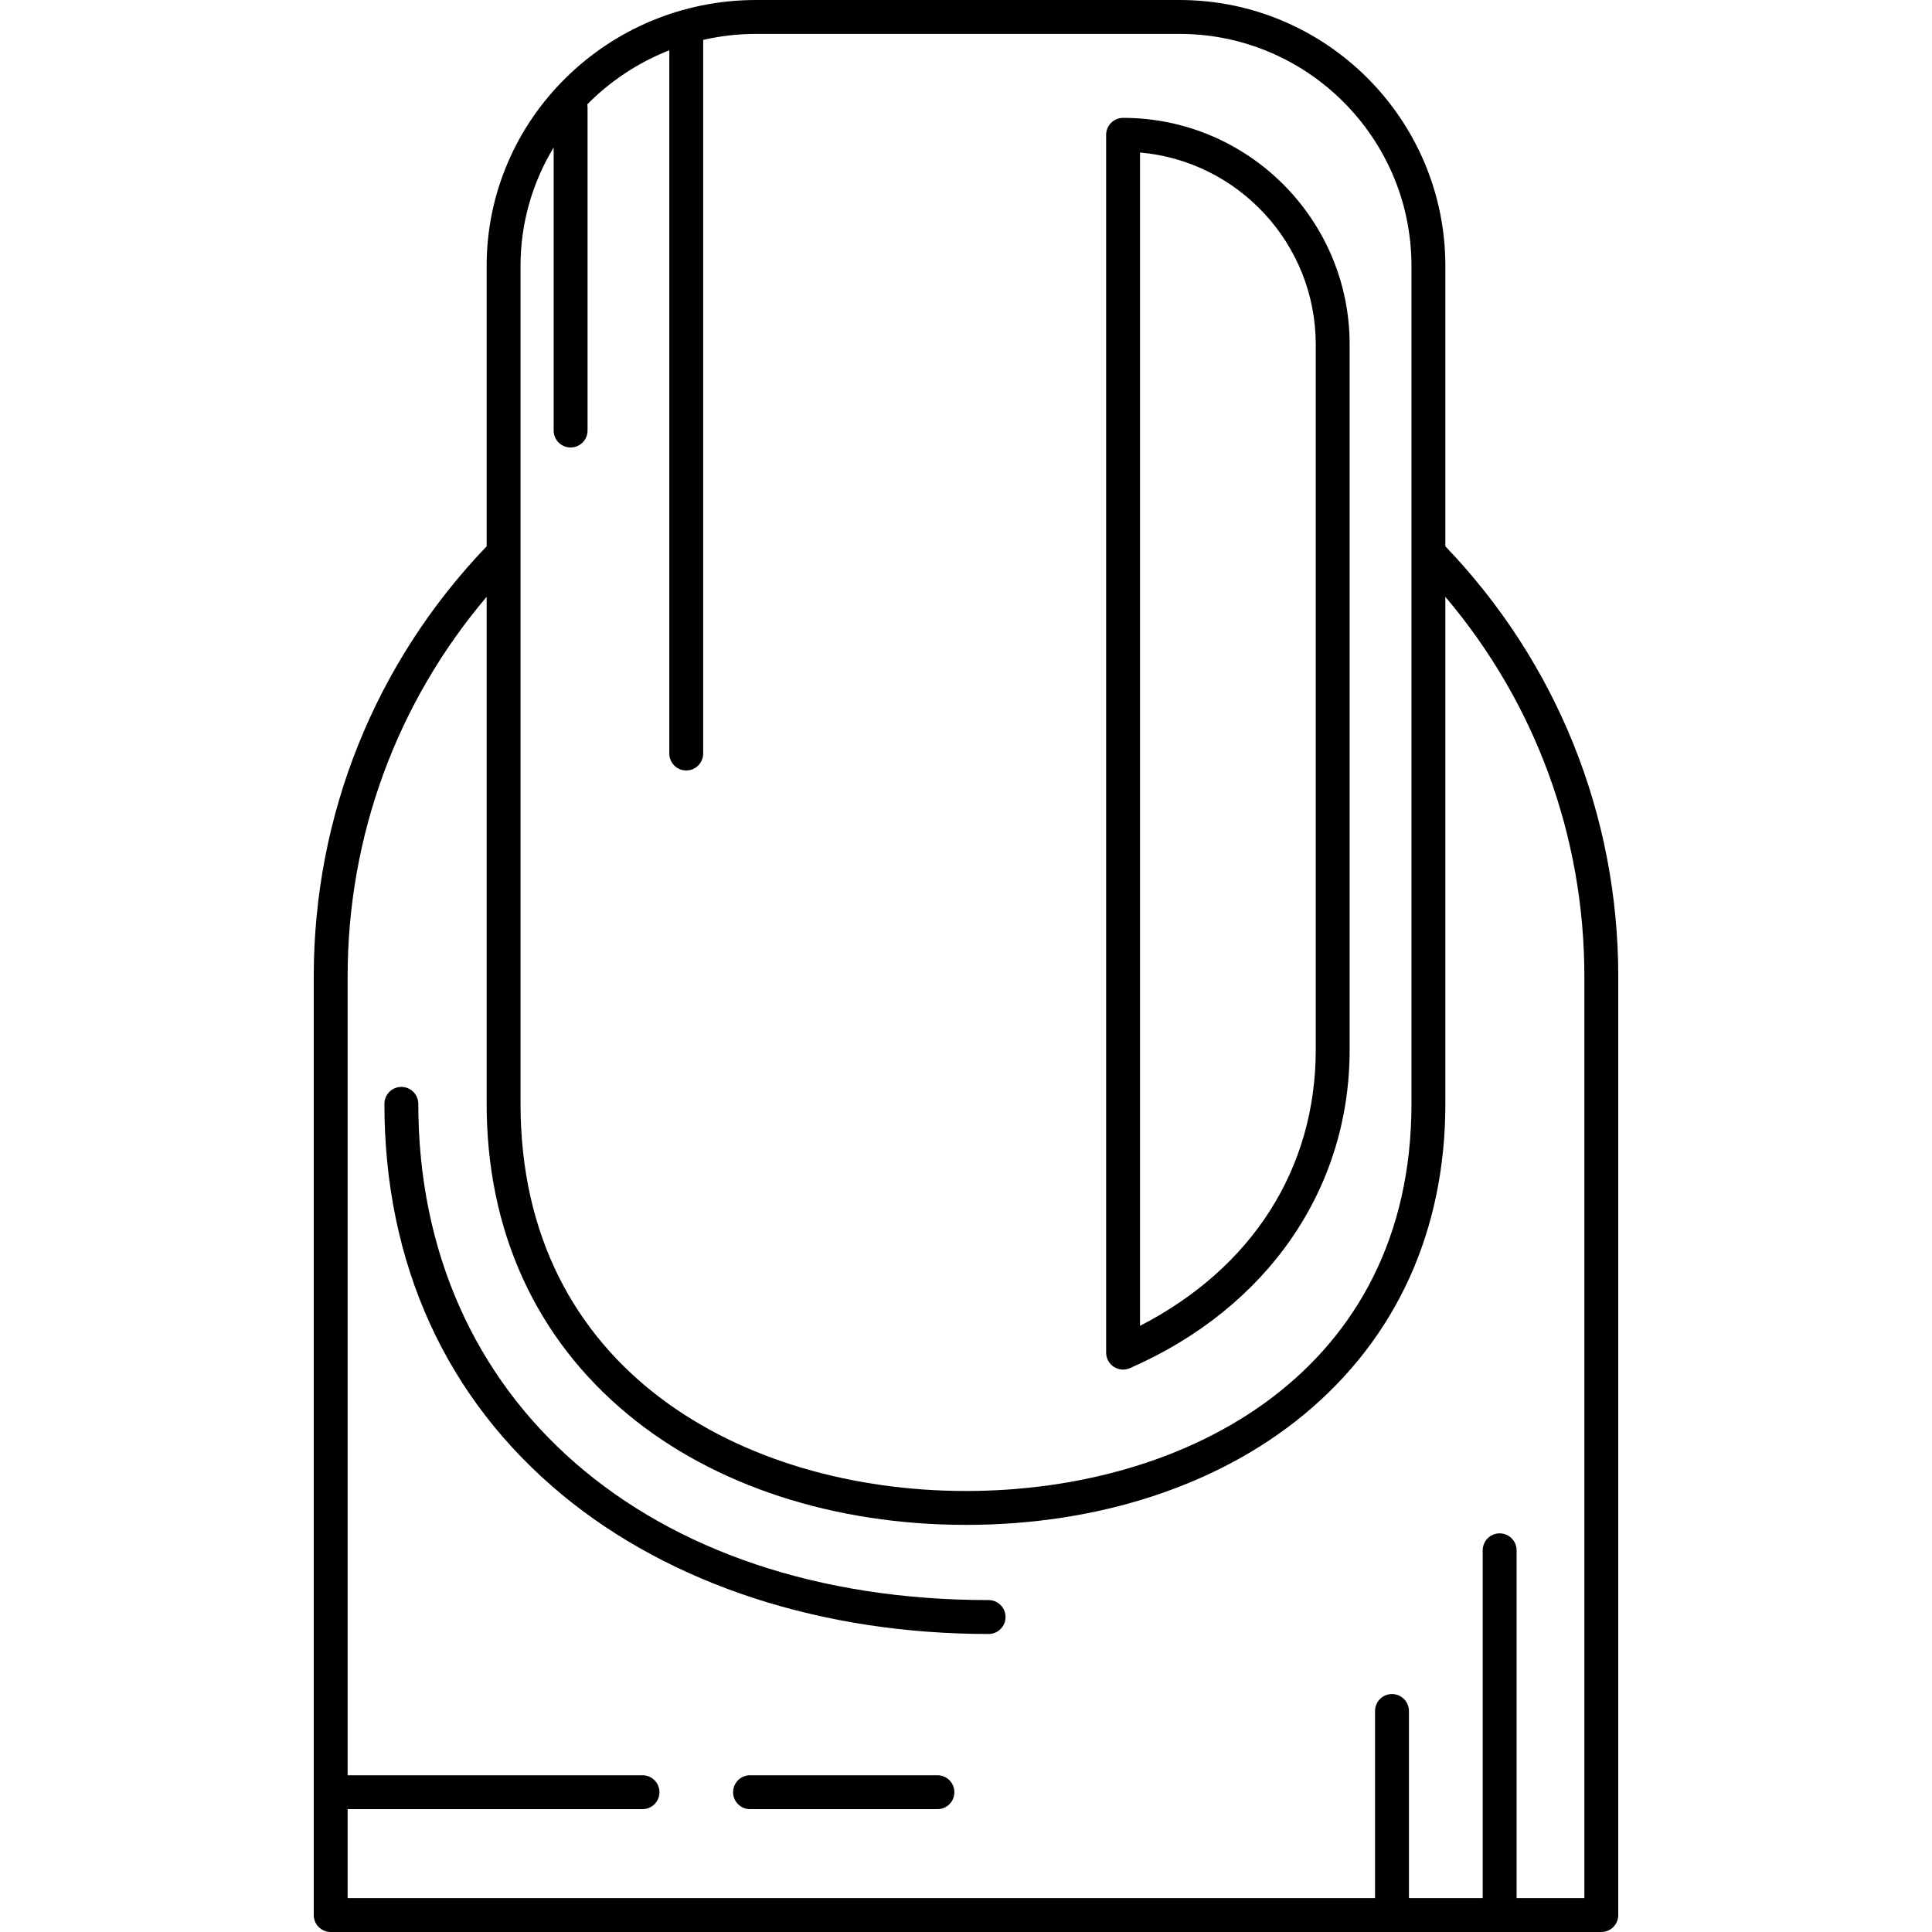
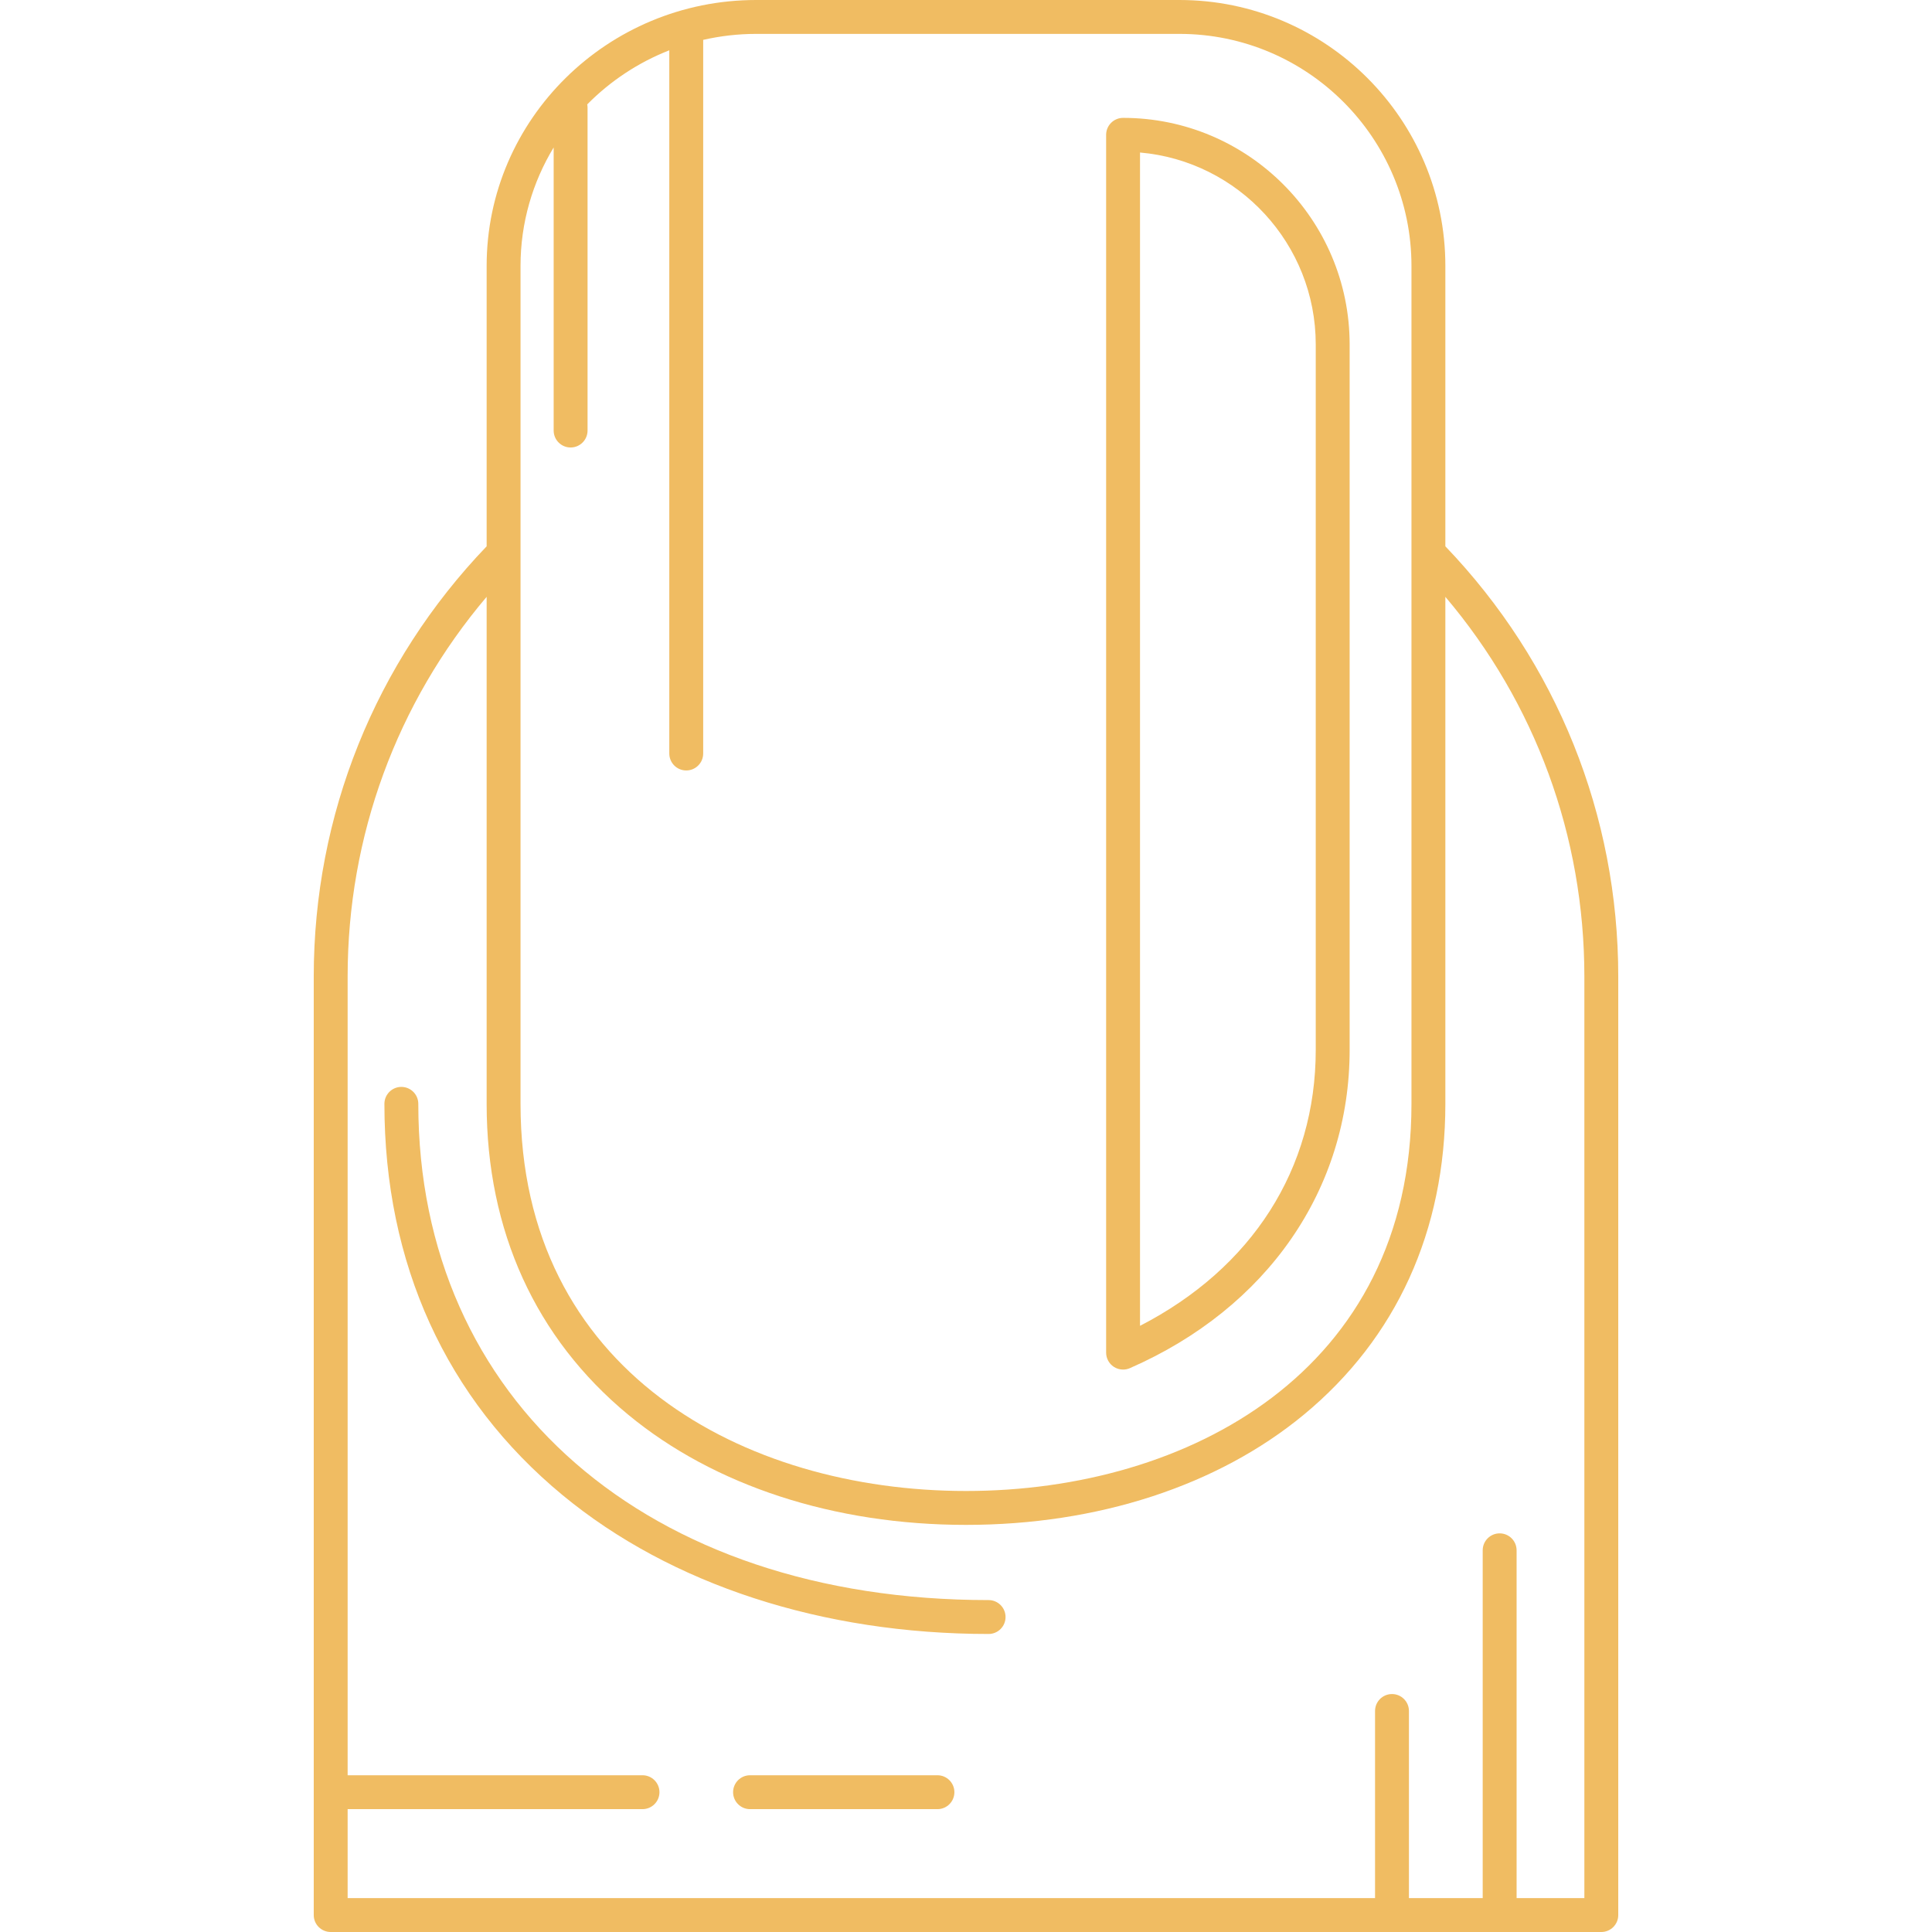
- <svg xmlns="http://www.w3.org/2000/svg" version="1.1" id="Capa_1" x="0px" y="0px" viewBox="0 0 484.539 484.539" style="enable-background:new 0 0 484.539 484.539;" xml:space="preserve">
+ <svg xmlns="http://www.w3.org/2000/svg" version="1.1" id="Capa_1" x="0px" y="0px" viewBox="0 0 484.539 484.539" style="enable-background:new 0 0 484.539 484.539;" xml:space="preserve" width="512px" height="512px">
  <g>
-     <path d="M247.938,401.295c-85.55,0-143.029-50.014-143.029-124.453c0-2.347-1.903-4.25-4.25-4.25c-2.347,0-4.25,1.903-4.25,4.25   c0,40.061,15.451,73.994,44.681,98.132c27.194,22.455,65.14,34.822,106.848,34.822c2.347,0,4.25-1.902,4.25-4.25   C252.188,403.198,250.285,401.295,247.938,401.295z" />
-     <path d="M279.337,342.793c0.702,0.459,1.512,0.693,2.327,0.693c0.578,0,1.158-0.118,1.703-0.357   c34.513-15.097,55.118-44.939,55.118-79.827V86.385c0-31.331-25.49-56.821-56.821-56.822c-1.127,0-2.208,0.448-3.005,1.245   c-0.797,0.797-1.245,1.878-1.245,3.005v305.422C277.413,340.67,278.137,342.008,279.337,342.793z M285.913,38.249   c24.663,2.158,44.071,22.923,44.071,48.136v176.917c0,29.829-15.968,54.738-44.071,69.211V38.249z" />
-     <path d="M362.491,137.013V66.695C362.491,29.92,332.572,0,295.796,0H189.637c-37.269,0-67.589,29.92-67.589,66.696v70.317   c-27.971,29.182-43.363,67.426-43.363,107.903v235.373c0,1.127,0.448,2.208,1.245,3.005c0.797,0.797,1.878,1.245,3.005,1.245   l318.669,0c2.347,0,4.25-1.903,4.25-4.25V244.915C405.854,204.439,390.463,166.195,362.491,137.013z M130.547,66.696   c0-10.85,3.039-21.01,8.31-29.714v70.996c0,2.347,1.903,4.25,4.25,4.25c2.347,0,4.25-1.903,4.25-4.25v-81   c0-0.273-0.031-0.538-0.08-0.796c5.767-5.847,12.765-10.503,20.58-13.567v176.363c0,2.347,1.903,4.25,4.25,4.25   c2.347,0,4.25-1.903,4.25-4.25V10c4.272-0.97,8.713-1.5,13.28-1.5h106.159c32.089,0,58.195,26.106,58.195,58.195v210.146   c0,67.072-56.112,97.094-111.722,97.094c-55.61,0-111.722-30.022-111.722-97.094V66.696z M397.354,476.038h-16.997v-87.226   c0-2.347-1.903-4.25-4.25-4.25c-2.347,0-4.25,1.903-4.25,4.25v87.226h-18.5v-46.927c0-2.347-1.903-4.25-4.25-4.25   c-2.347,0-4.25,1.903-4.25,4.25v46.927l-257.672,0v-22.311h73.954c2.347,0,4.25-1.903,4.25-4.25c0-2.347-1.903-4.25-4.25-4.25   H87.185V244.915c0-35.203,12.307-68.625,34.863-95.232v127.158c0,31.823,12.28,58.784,35.511,77.968   c21.575,17.815,51.659,27.626,84.71,27.626c33.052,0,63.136-9.811,84.711-27.626c23.231-19.184,35.511-46.145,35.511-77.968   V149.684c22.556,26.607,34.863,60.029,34.863,95.232V476.038z" />
-     <path d="M235.107,445.228h-47c-2.347,0-4.25,1.903-4.25,4.25c0,2.347,1.903,4.25,4.25,4.25h47c2.347,0,4.25-1.903,4.25-4.25   C239.357,447.131,237.454,445.228,235.107,445.228z" />
+     <path d="M247.938,401.295c-85.55,0-143.029-50.014-143.029-124.453c0-2.347-1.903-4.25-4.25-4.25c-2.347,0-4.25,1.903-4.25,4.25   c0,40.061,15.451,73.994,44.681,98.132c27.194,22.455,65.14,34.822,106.848,34.822c2.347,0,4.25-1.902,4.25-4.25   C252.188,403.198,250.285,401.295,247.938,401.295z" fill="#f0bc62" />
+     <path d="M279.337,342.793c0.702,0.459,1.512,0.693,2.327,0.693c0.578,0,1.158-0.118,1.703-0.357   c34.513-15.097,55.118-44.939,55.118-79.827V86.385c0-31.331-25.49-56.821-56.821-56.822c-1.127,0-2.208,0.448-3.005,1.245   c-0.797,0.797-1.245,1.878-1.245,3.005v305.422C277.413,340.67,278.137,342.008,279.337,342.793z M285.913,38.249   c24.663,2.158,44.071,22.923,44.071,48.136v176.917c0,29.829-15.968,54.738-44.071,69.211V38.249z" fill="#f0bc62" />
+     <path d="M362.491,137.013V66.695C362.491,29.92,332.572,0,295.796,0H189.637c-37.269,0-67.589,29.92-67.589,66.696v70.317   c-27.971,29.182-43.363,67.426-43.363,107.903v235.373c0,1.127,0.448,2.208,1.245,3.005c0.797,0.797,1.878,1.245,3.005,1.245   l318.669,0c2.347,0,4.25-1.903,4.25-4.25V244.915C405.854,204.439,390.463,166.195,362.491,137.013z M130.547,66.696   c0-10.85,3.039-21.01,8.31-29.714v70.996c0,2.347,1.903,4.25,4.25,4.25c2.347,0,4.25-1.903,4.25-4.25v-81   c0-0.273-0.031-0.538-0.08-0.796c5.767-5.847,12.765-10.503,20.58-13.567v176.363c0,2.347,1.903,4.25,4.25,4.25   c2.347,0,4.25-1.903,4.25-4.25V10c4.272-0.97,8.713-1.5,13.28-1.5h106.159c32.089,0,58.195,26.106,58.195,58.195v210.146   c0,67.072-56.112,97.094-111.722,97.094c-55.61,0-111.722-30.022-111.722-97.094V66.696z M397.354,476.038h-16.997v-87.226   c0-2.347-1.903-4.25-4.25-4.25c-2.347,0-4.25,1.903-4.25,4.25v87.226h-18.5v-46.927c0-2.347-1.903-4.25-4.25-4.25   c-2.347,0-4.25,1.903-4.25,4.25v46.927l-257.672,0v-22.311h73.954c2.347,0,4.25-1.903,4.25-4.25c0-2.347-1.903-4.25-4.25-4.25   H87.185V244.915c0-35.203,12.307-68.625,34.863-95.232v127.158c0,31.823,12.28,58.784,35.511,77.968   c21.575,17.815,51.659,27.626,84.71,27.626c33.052,0,63.136-9.811,84.711-27.626c23.231-19.184,35.511-46.145,35.511-77.968   V149.684c22.556,26.607,34.863,60.029,34.863,95.232V476.038z" fill="#f0bc62" />
+     <path d="M235.107,445.228h-47c-2.347,0-4.25,1.903-4.25,4.25c0,2.347,1.903,4.25,4.25,4.25h47c2.347,0,4.25-1.903,4.25-4.25   C239.357,447.131,237.454,445.228,235.107,445.228z" fill="#f0bc62" />
  </g>
  <g>
</g>
  <g>
</g>
  <g>
</g>
  <g>
</g>
  <g>
</g>
  <g>
</g>
  <g>
</g>
  <g>
</g>
  <g>
</g>
  <g>
</g>
  <g>
</g>
  <g>
</g>
  <g>
</g>
  <g>
</g>
  <g>
</g>
</svg>
